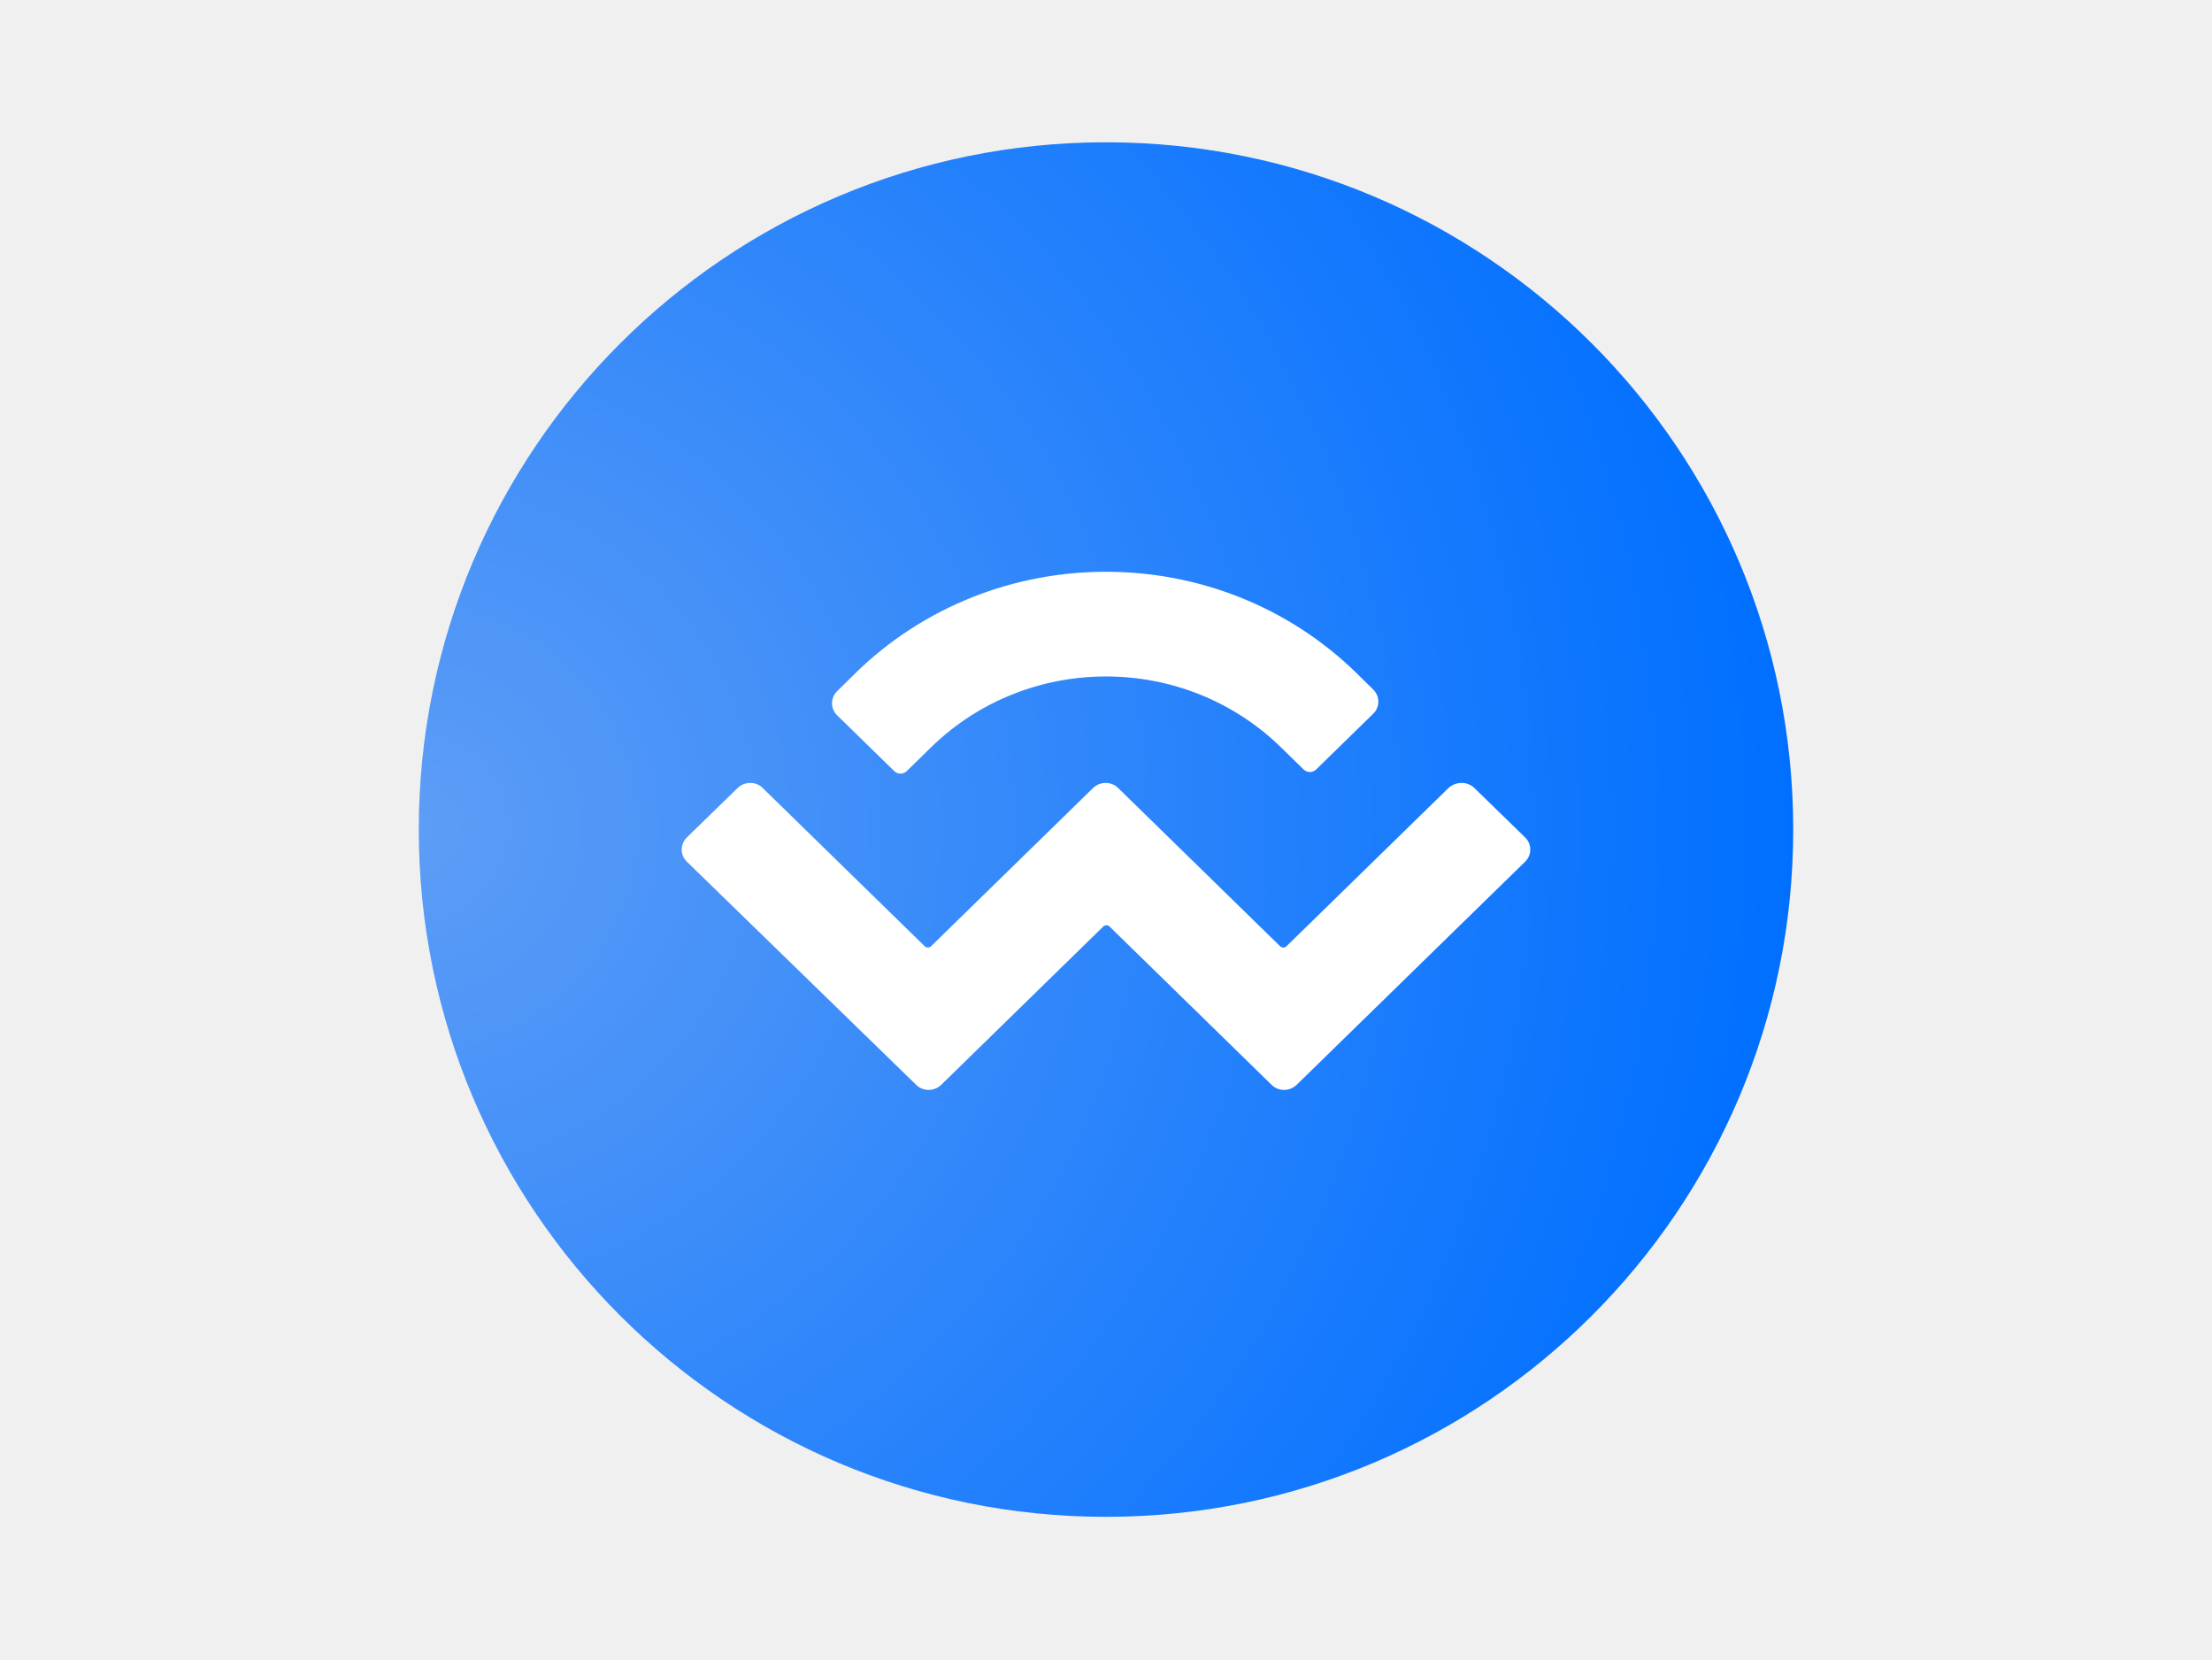
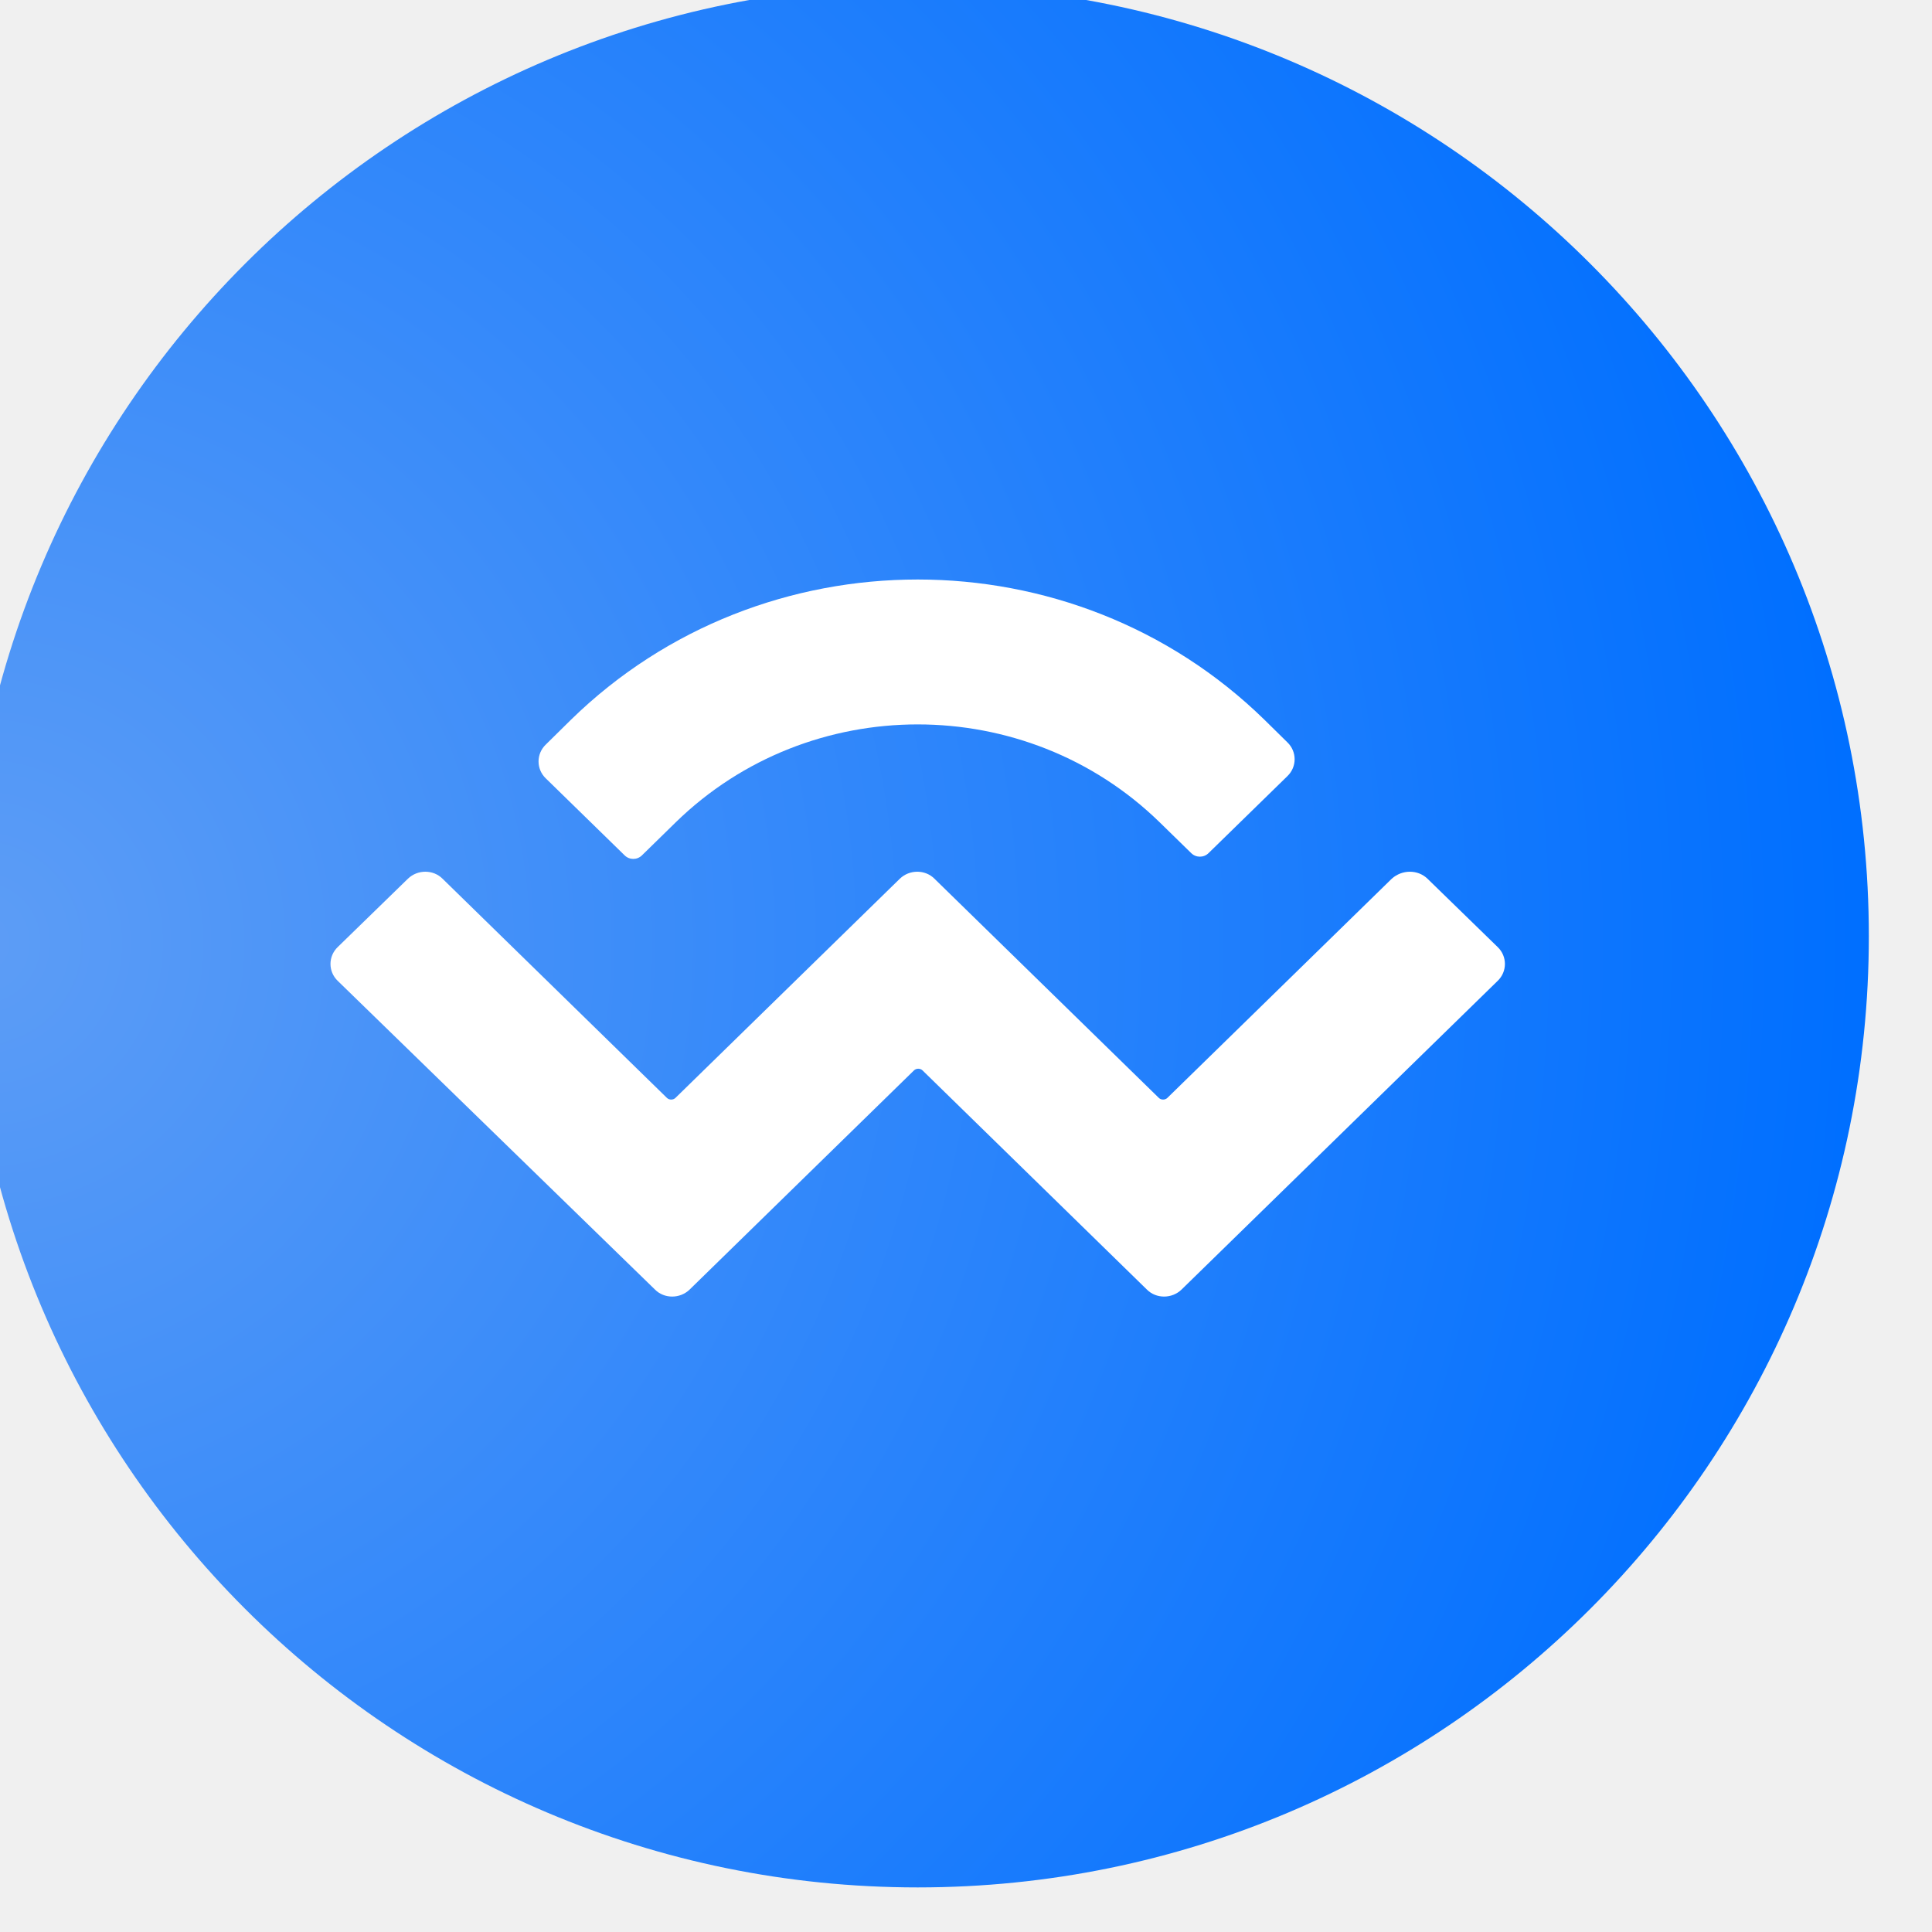
- <svg xmlns="http://www.w3.org/2000/svg" version="1.0" id="katman_1" x="0px" y="0px" viewBox="0 0 824 618" style="enable-background:new 0 0 824 618;" xml:space="preserve">
+ <svg xmlns="http://www.w3.org/2000/svg" version="1.0" id="katman_1" x="0px" y="0px" viewBox="165 57 520 520" style="enable-background:new 0 0 824 618;" xml:space="preserve">
  <style type="text/css">
	.st0{fill-rule:evenodd;clip-rule:evenodd;fill:url(#SVGID_1_);}
	.st1{fill:#FFFFFF;}
</style>
  <g>
    <radialGradient id="SVGID_1_" cx="13.279" cy="609.416" r="1" gradientTransform="matrix(512 0 0 -512 -6643 312330)" gradientUnits="userSpaceOnUse">
      <stop offset="0" style="stop-color:#5D9DF6" />
      <stop offset="1" style="stop-color:#006FFF" />
    </radialGradient>
    <path class="st0" d="M412,53c141.4,0,256,114.6,256,256S553.4,565,412,565S156,450.4,156,309S270.6,53,412,53z" />
    <path class="st1" d="M318.7,250.7c51.5-50.3,135.1-50.3,186.6,0l6.2,6.1c2.6,2.5,2.6,6.6,0,9.1l-21.2,20.7c-1.3,1.3-3.4,1.3-4.7,0   l-8.5-8.3c-36-35.1-94.2-35.1-130.2,0l-9.1,8.9c-1.3,1.3-3.4,1.3-4.7,0l-21.2-20.7c-2.6-2.5-2.6-6.6,0-9.1L318.7,250.7z    M549.2,293.5l18.9,18.4c2.6,2.5,2.6,6.6,0,9.1l-85.1,83.1c-2.6,2.5-6.8,2.5-9.3,0c0,0,0,0,0,0l-60.4-59c-0.6-0.6-1.7-0.6-2.3,0   c0,0,0,0,0,0l-60.4,59c-2.6,2.5-6.8,2.5-9.3,0c0,0,0,0,0,0L255.9,321c-2.6-2.5-2.6-6.6,0-9.1l18.9-18.4c2.6-2.5,6.8-2.5,9.3,0   l60.4,59c0.6,0.6,1.7,0.6,2.3,0c0,0,0,0,0,0l60.4-59c2.6-2.5,6.8-2.5,9.3,0c0,0,0,0,0,0l60.4,59c0.6,0.6,1.7,0.6,2.3,0l60.4-59   C542.4,291,546.6,291,549.2,293.5L549.2,293.5z" />
  </g>
</svg>
